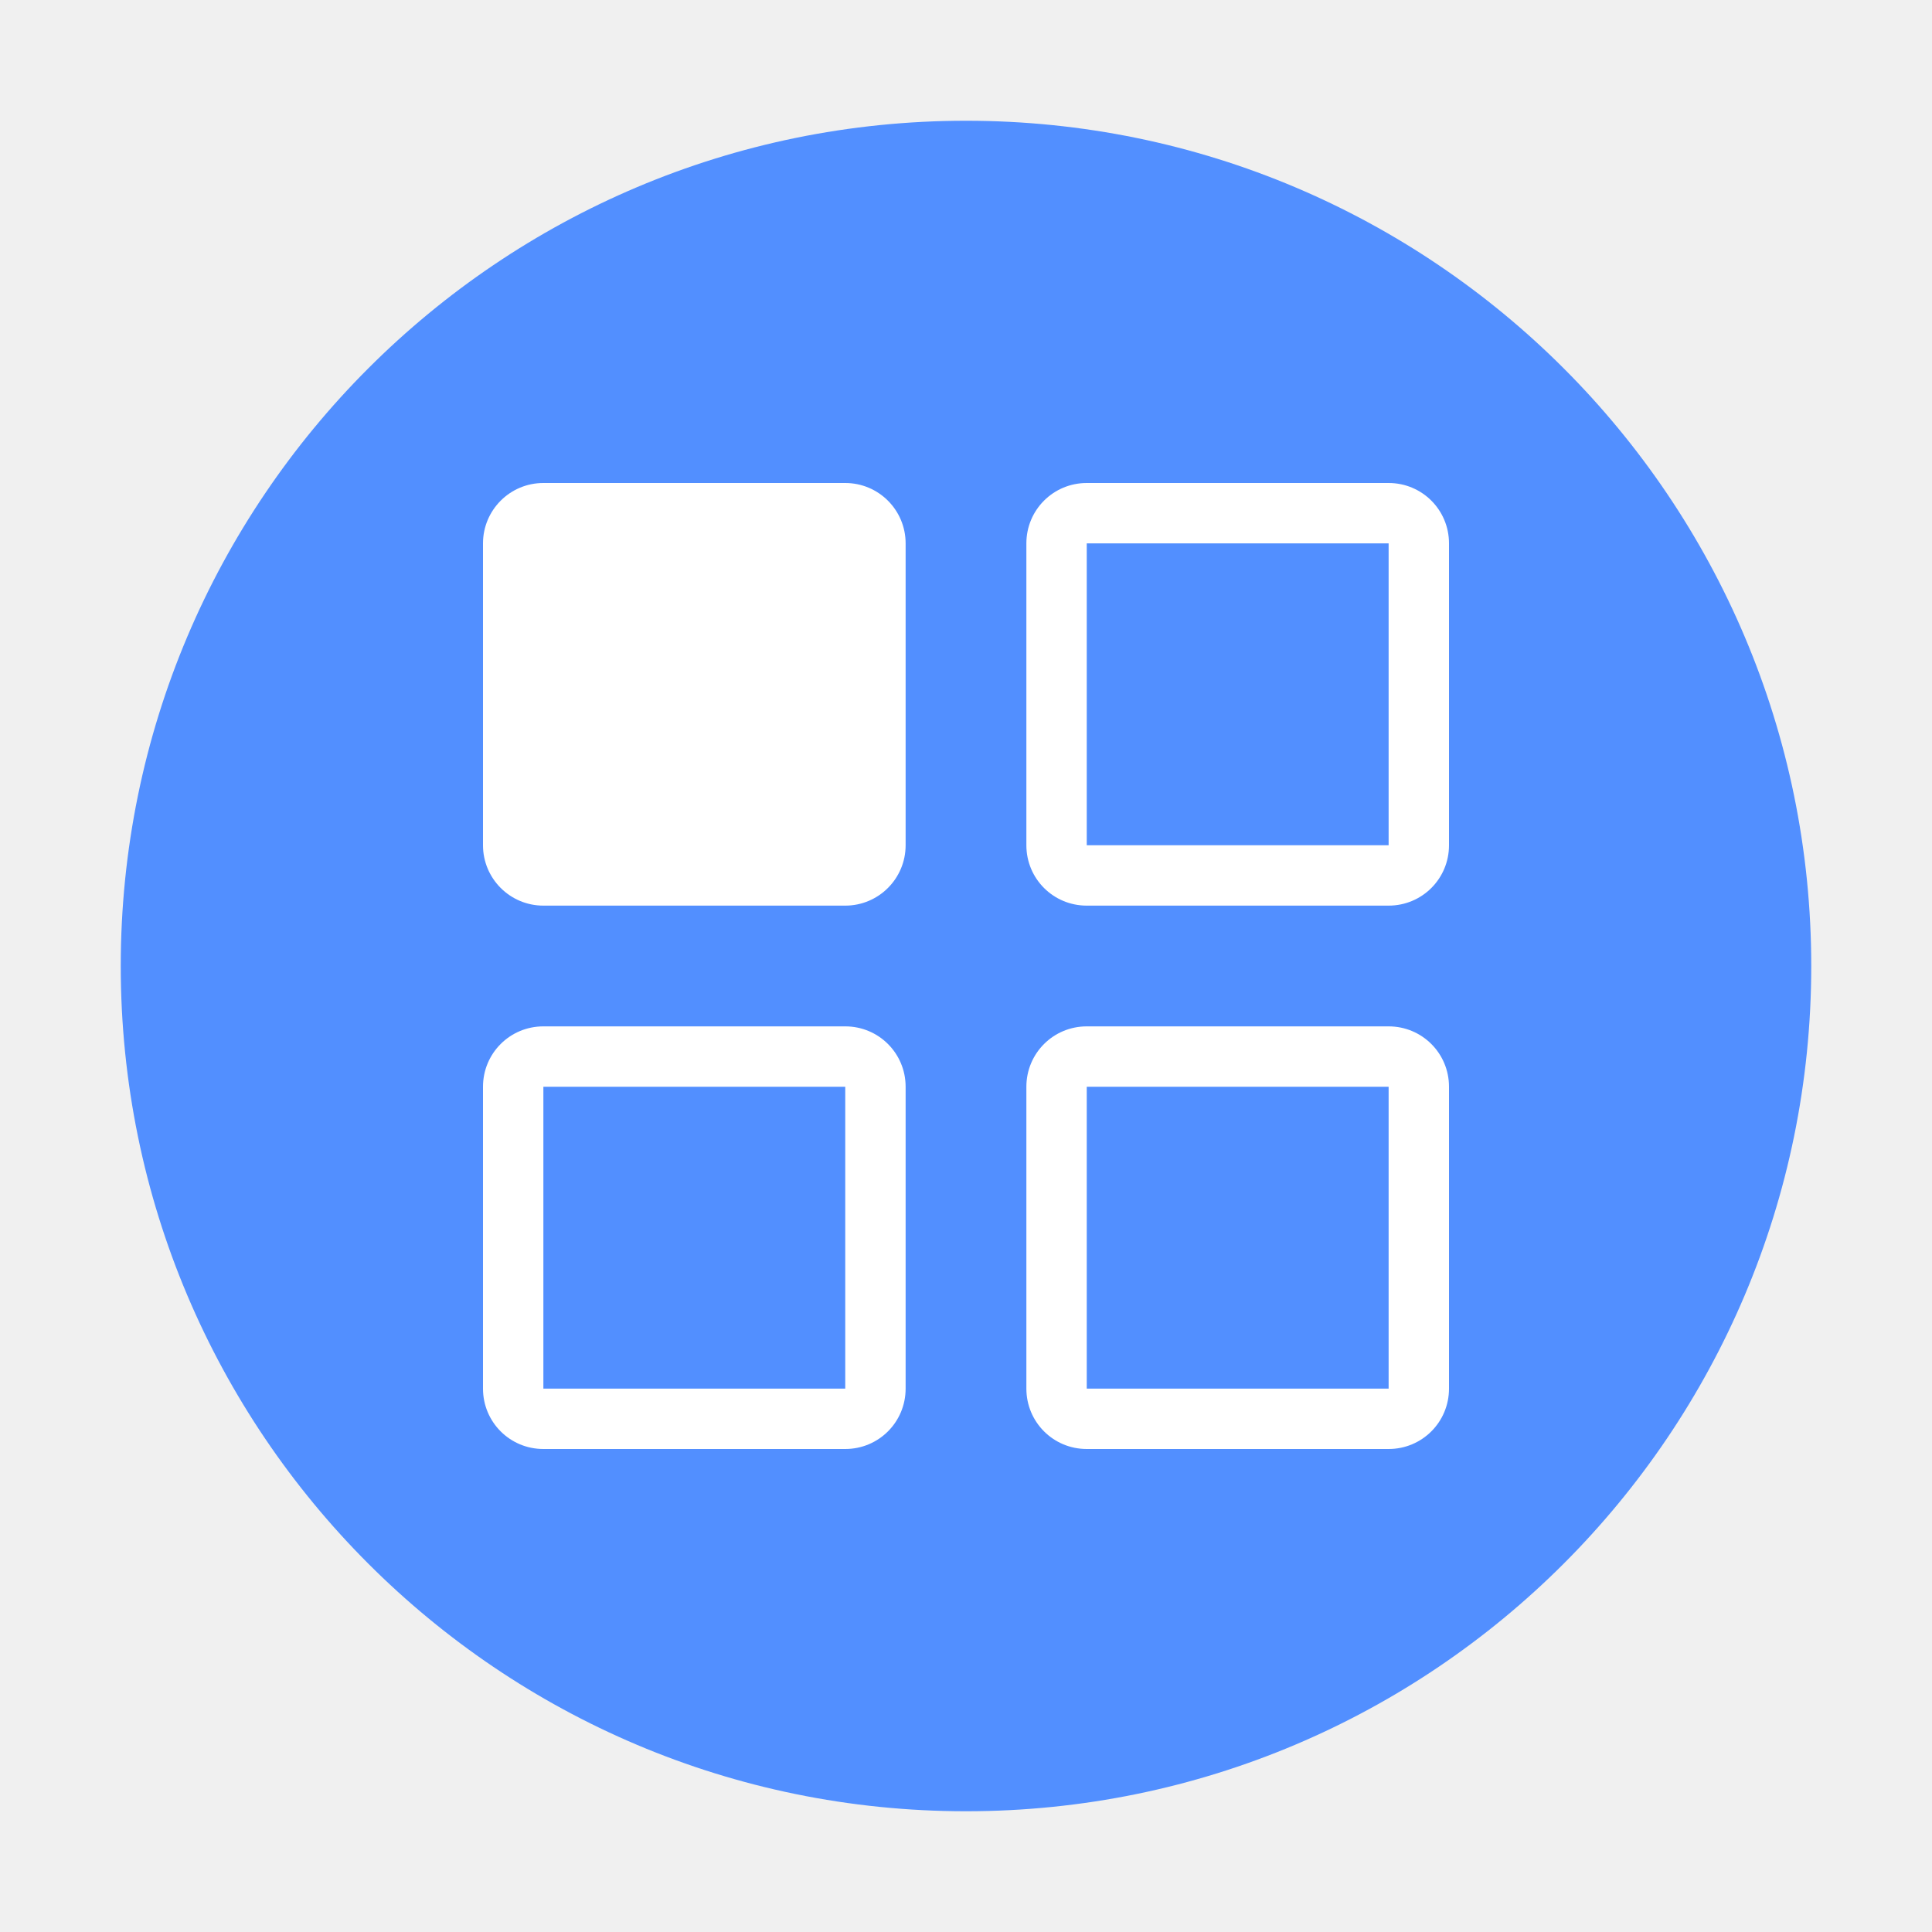
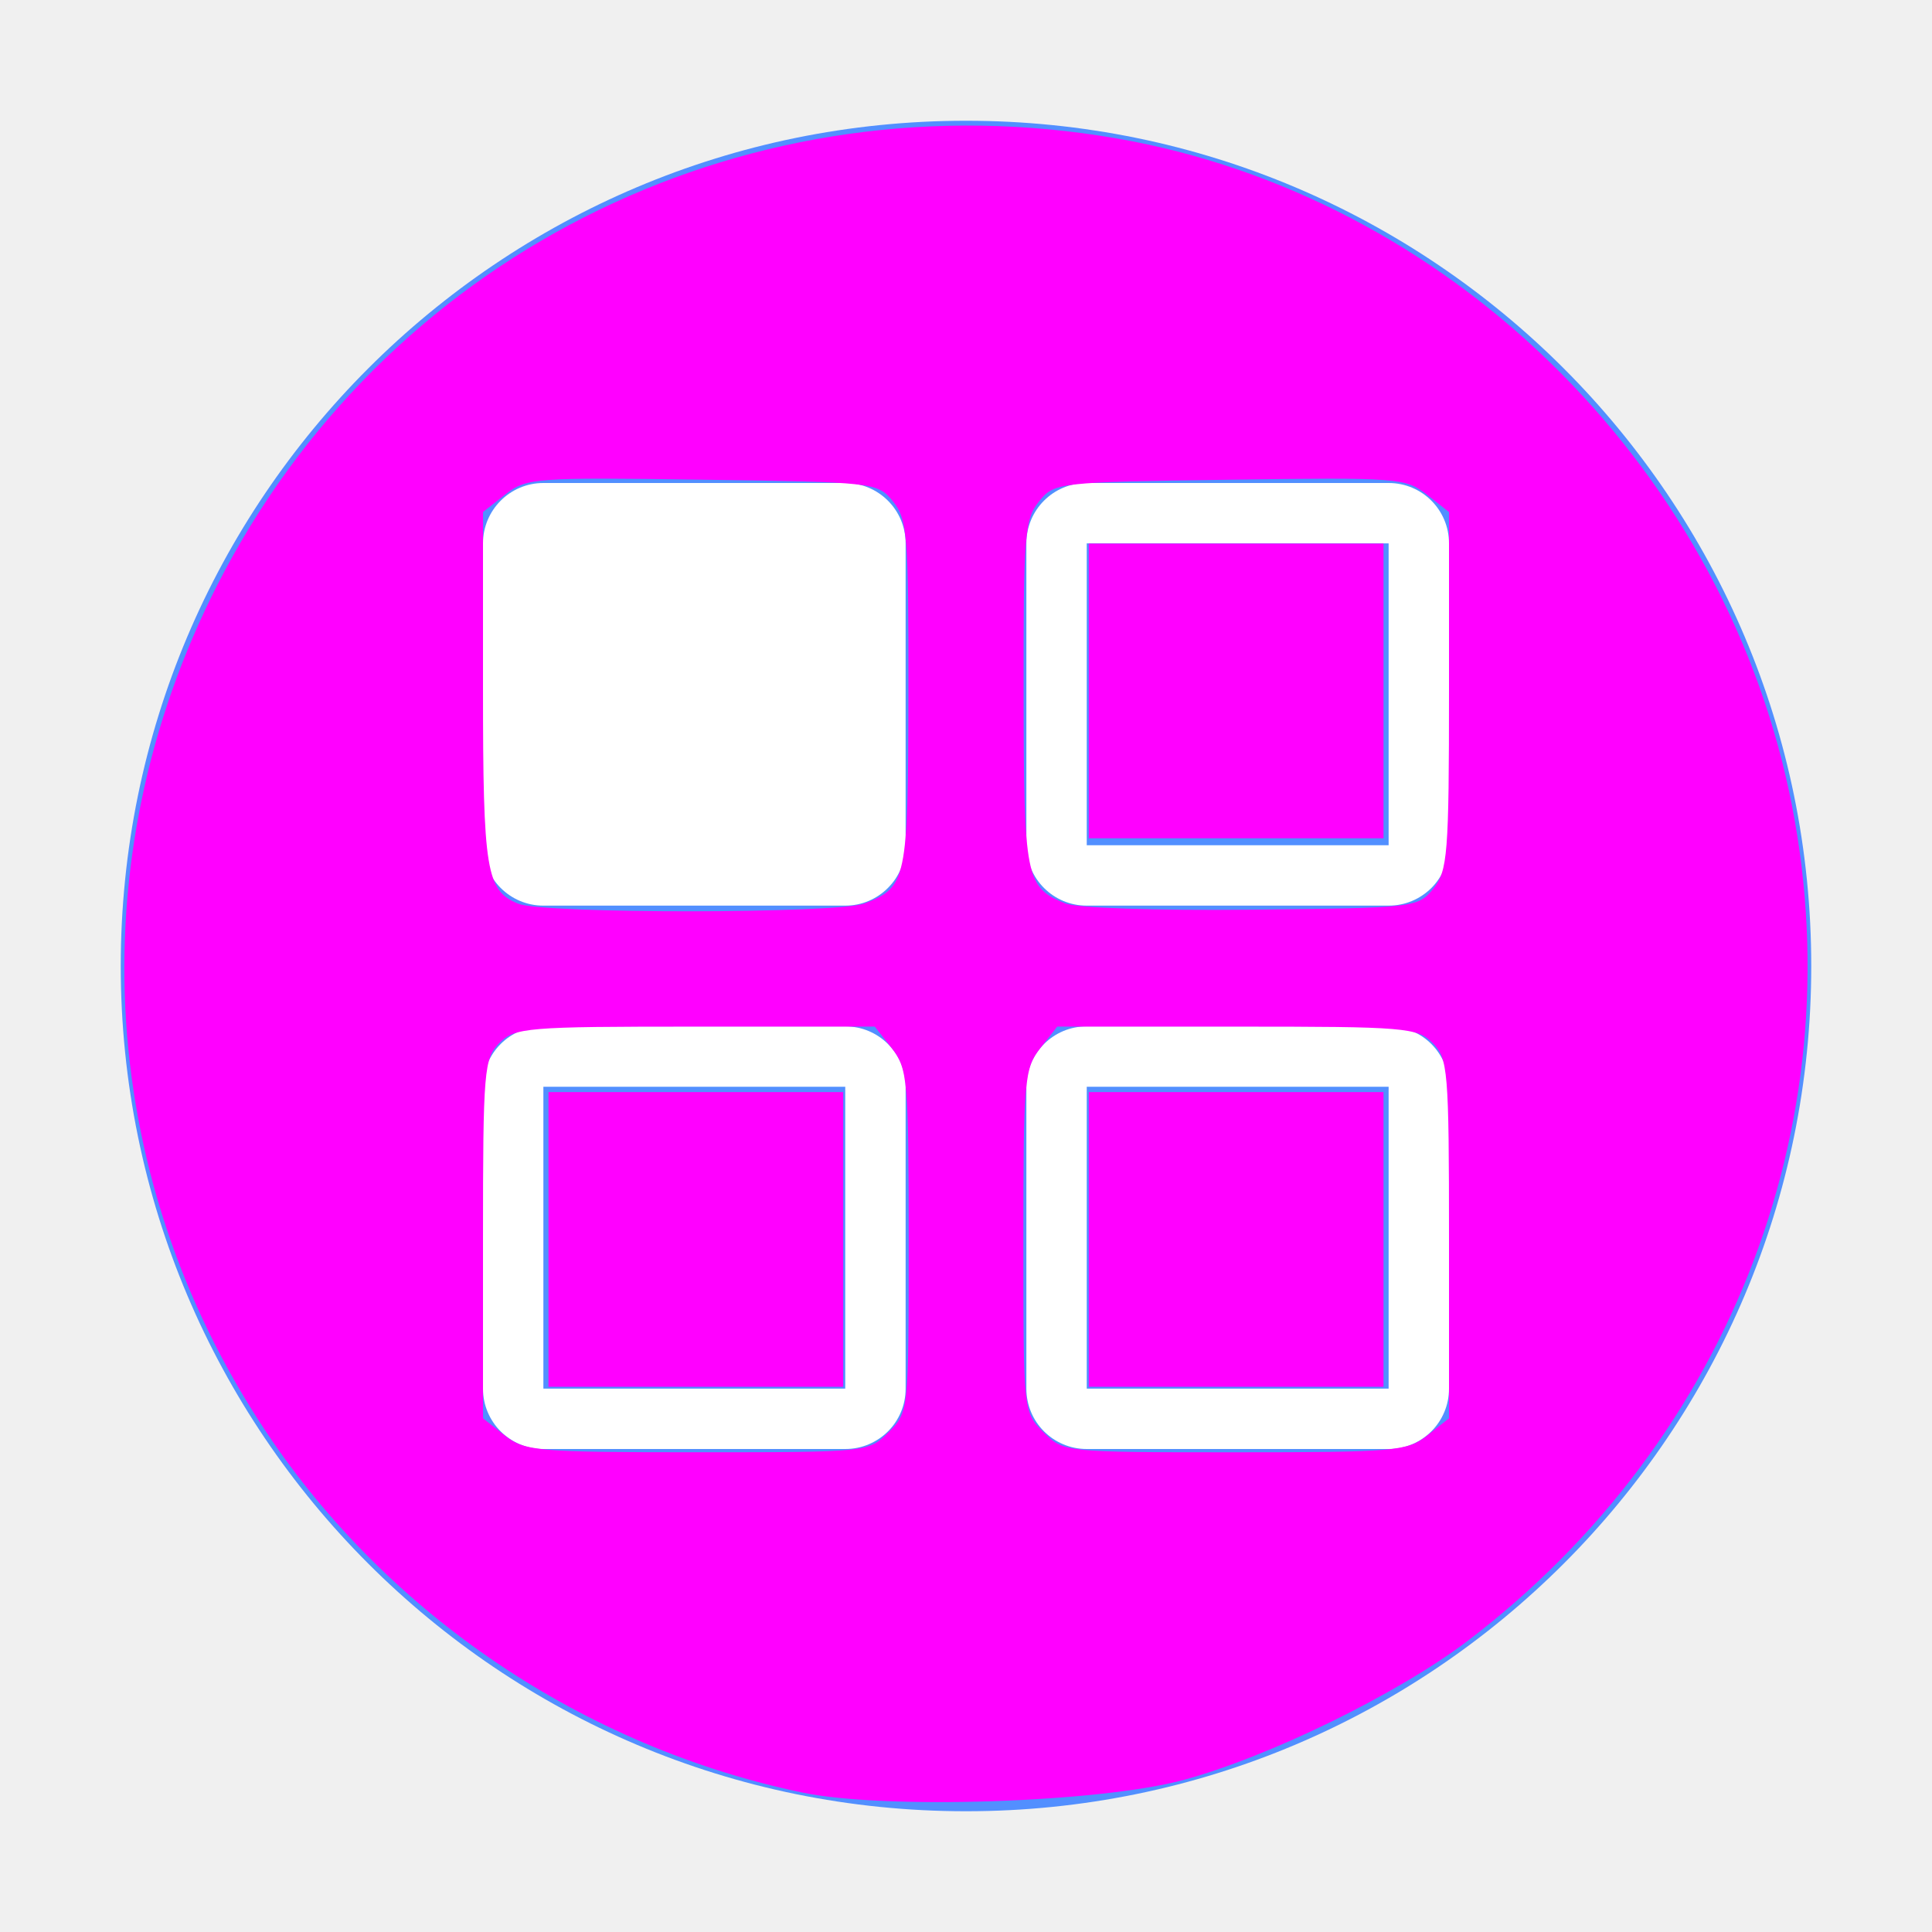
- <svg xmlns="http://www.w3.org/2000/svg" width="64" height="64" version="1.1" viewBox="0 0 64 64">
-   <g transform="translate(-1,-1)" stroke-linecap="round" stroke-linejoin="round">
-     <circle cx="33" cy="33" r="28" fill="#528fff" stroke-width="2.296" />
-     <g fill="#fff" stroke-width="2.8">
-       <rect x="17" y="17" width="14" height="14" rx="2" ry="2" />
-       <path d="m37 17c-1.108 0-2 0.892-2 2v10c0 1.108 0.892 2 2 2h10c1.108 0 2-0.892 2-2v-10c0-1.108-0.892-2-2-2zm0 2h10v10h-10z" />
-       <path d="m37 35c-1.108 0-2 0.892-2 2v10c0 1.108 0.892 2 2 2h10c1.108 0 2-0.892 2-2v-10c0-1.108-0.892-2-2-2zm0 2h10v10h-10z" />
-       <path d="m19 35c-1.108 0-2 0.892-2 2v10c0 1.108 0.892 2 2 2h10c1.108 0 2-0.892 2-2v-10c0-1.108-0.892-2-2-2zm0 2h10v10h-10z" />
+ <svg xmlns="http://www.w3.org/2000/svg" width="64" height="64" version="1.1" viewBox="0 0 64 64" id="svg16">
+   <defs id="defs20" />
+   <g transform="translate(-1,-1)" stroke-linecap="round" stroke-linejoin="round" id="g14">
+     <circle cx="33" cy="33" r="28" fill="#528fff" stroke-width="2.296" id="circle2" />
+     <g fill="#fff" stroke-width="2.8" id="g12">
+       <rect x="17" y="17" width="14" height="14" rx="2" ry="2" id="rect4" />
+       <path d="m37 17c-1.108 0-2 0.892-2 2v10c0 1.108 0.892 2 2 2h10c1.108 0 2-0.892 2-2v-10c0-1.108-0.892-2-2-2zm0 2h10v10h-10z" id="path6" />
+       <path d="m37 35c-1.108 0-2 0.892-2 2v10c0 1.108 0.892 2 2 2h10c1.108 0 2-0.892 2-2v-10c0-1.108-0.892-2-2-2zm0 2h10v10h-10z" id="path8" />
+       <path d="m19 35c-1.108 0-2 0.892-2 2v10c0 1.108 0.892 2 2 2h10c1.108 0 2-0.892 2-2v-10c0-1.108-0.892-2-2-2zm0 2h10v10h-10z" id="path10" />
    </g>
  </g>
+   <path style="fill:#ff00ff;stroke-width:0.271" d="M 26.576,59.38 C 19.348,57.868 12.864,53.505 8.815,47.431 3.086,38.834 2.567,28.078 7.44,18.917 13.131,8.219 24.96,2.488 37.015,4.59 47.908,6.49 56.936,15.267 59.267,26.226 c 2.259,10.615 -1.844,21.443 -10.66,28.138 -2.299,1.746 -6.593,3.844 -9.42,4.604 -2.783,0.748 -9.895,0.98 -12.61,0.412 z m 2.86,-11.937 c 0.664,-0.664 0.666,-0.677 0.666,-6.336 0,-5.326 -0.034,-5.714 -0.562,-6.385 L 28.978,34.007 h -5.946 c -5.585,0 -5.979,0.033 -6.489,0.542 C 16.033,35.059 16,35.453 16,41.038 v 5.946 l 0.715,0.562 c 0.671,0.528 1.059,0.562 6.385,0.562 5.659,0 5.672,-0.001 6.336,-0.666 z M 47.285,47.546 48,46.984 V 41.038 C 48,35.453 47.967,35.059 47.458,34.549 46.948,34.04 46.554,34.007 40.969,34.007 h -5.946 l -0.562,0.715 c -0.528,0.671 -0.562,1.059 -0.562,6.385 0,5.659 0.001,5.672 0.666,6.336 0.664,0.664 0.677,0.666 6.336,0.666 5.326,0 5.714,-0.034 6.385,-0.562 z M 28.638,29.928 c 1.395,-0.53 1.446,-0.771 1.455,-6.942 0.008,-5.246 -0.035,-5.787 -0.509,-6.373 -0.511,-0.632 -0.596,-0.641 -6.318,-0.723 -5.569,-0.079 -5.829,-0.059 -6.533,0.494 L 16,16.961 v 5.829 c 0,6.071 0.106,6.718 1.17,7.147 0.845,0.34 10.569,0.333 11.468,-0.009 z M 47.482,29.434 C 47.956,28.848 48,28.297 48,22.878 v -5.916 l -0.733,-0.577 c -0.704,-0.554 -0.964,-0.573 -6.533,-0.494 -5.722,0.081 -5.807,0.091 -6.318,0.723 -0.474,0.586 -0.517,1.127 -0.509,6.373 0.009,6.106 0.067,6.399 1.372,6.937 0.376,0.155 2.992,0.244 6.169,0.211 5.437,-0.058 5.523,-0.068 6.034,-0.699 z" id="path3739" />
+   <path style="fill:#ff00ff;stroke-width:0.271" d="m 18.169,41.058 v -4.881 h 4.881 4.881 v 4.881 4.881 h -4.881 -4.881 z" id="path3741" />
+   <path style="fill:#ff00ff;stroke-width:0.271" d="m 36.068,41.058 v -4.881 h 4.881 4.881 v 4.881 4.881 h -4.881 -4.881 z" id="path3743" />
+   <path style="fill:#ff00ff;stroke-width:0.271" d="M 36.068,22.888 V 18.007 h 4.881 4.881 v 4.881 4.881 h -4.881 -4.881 z" id="path3745" />
</svg>
